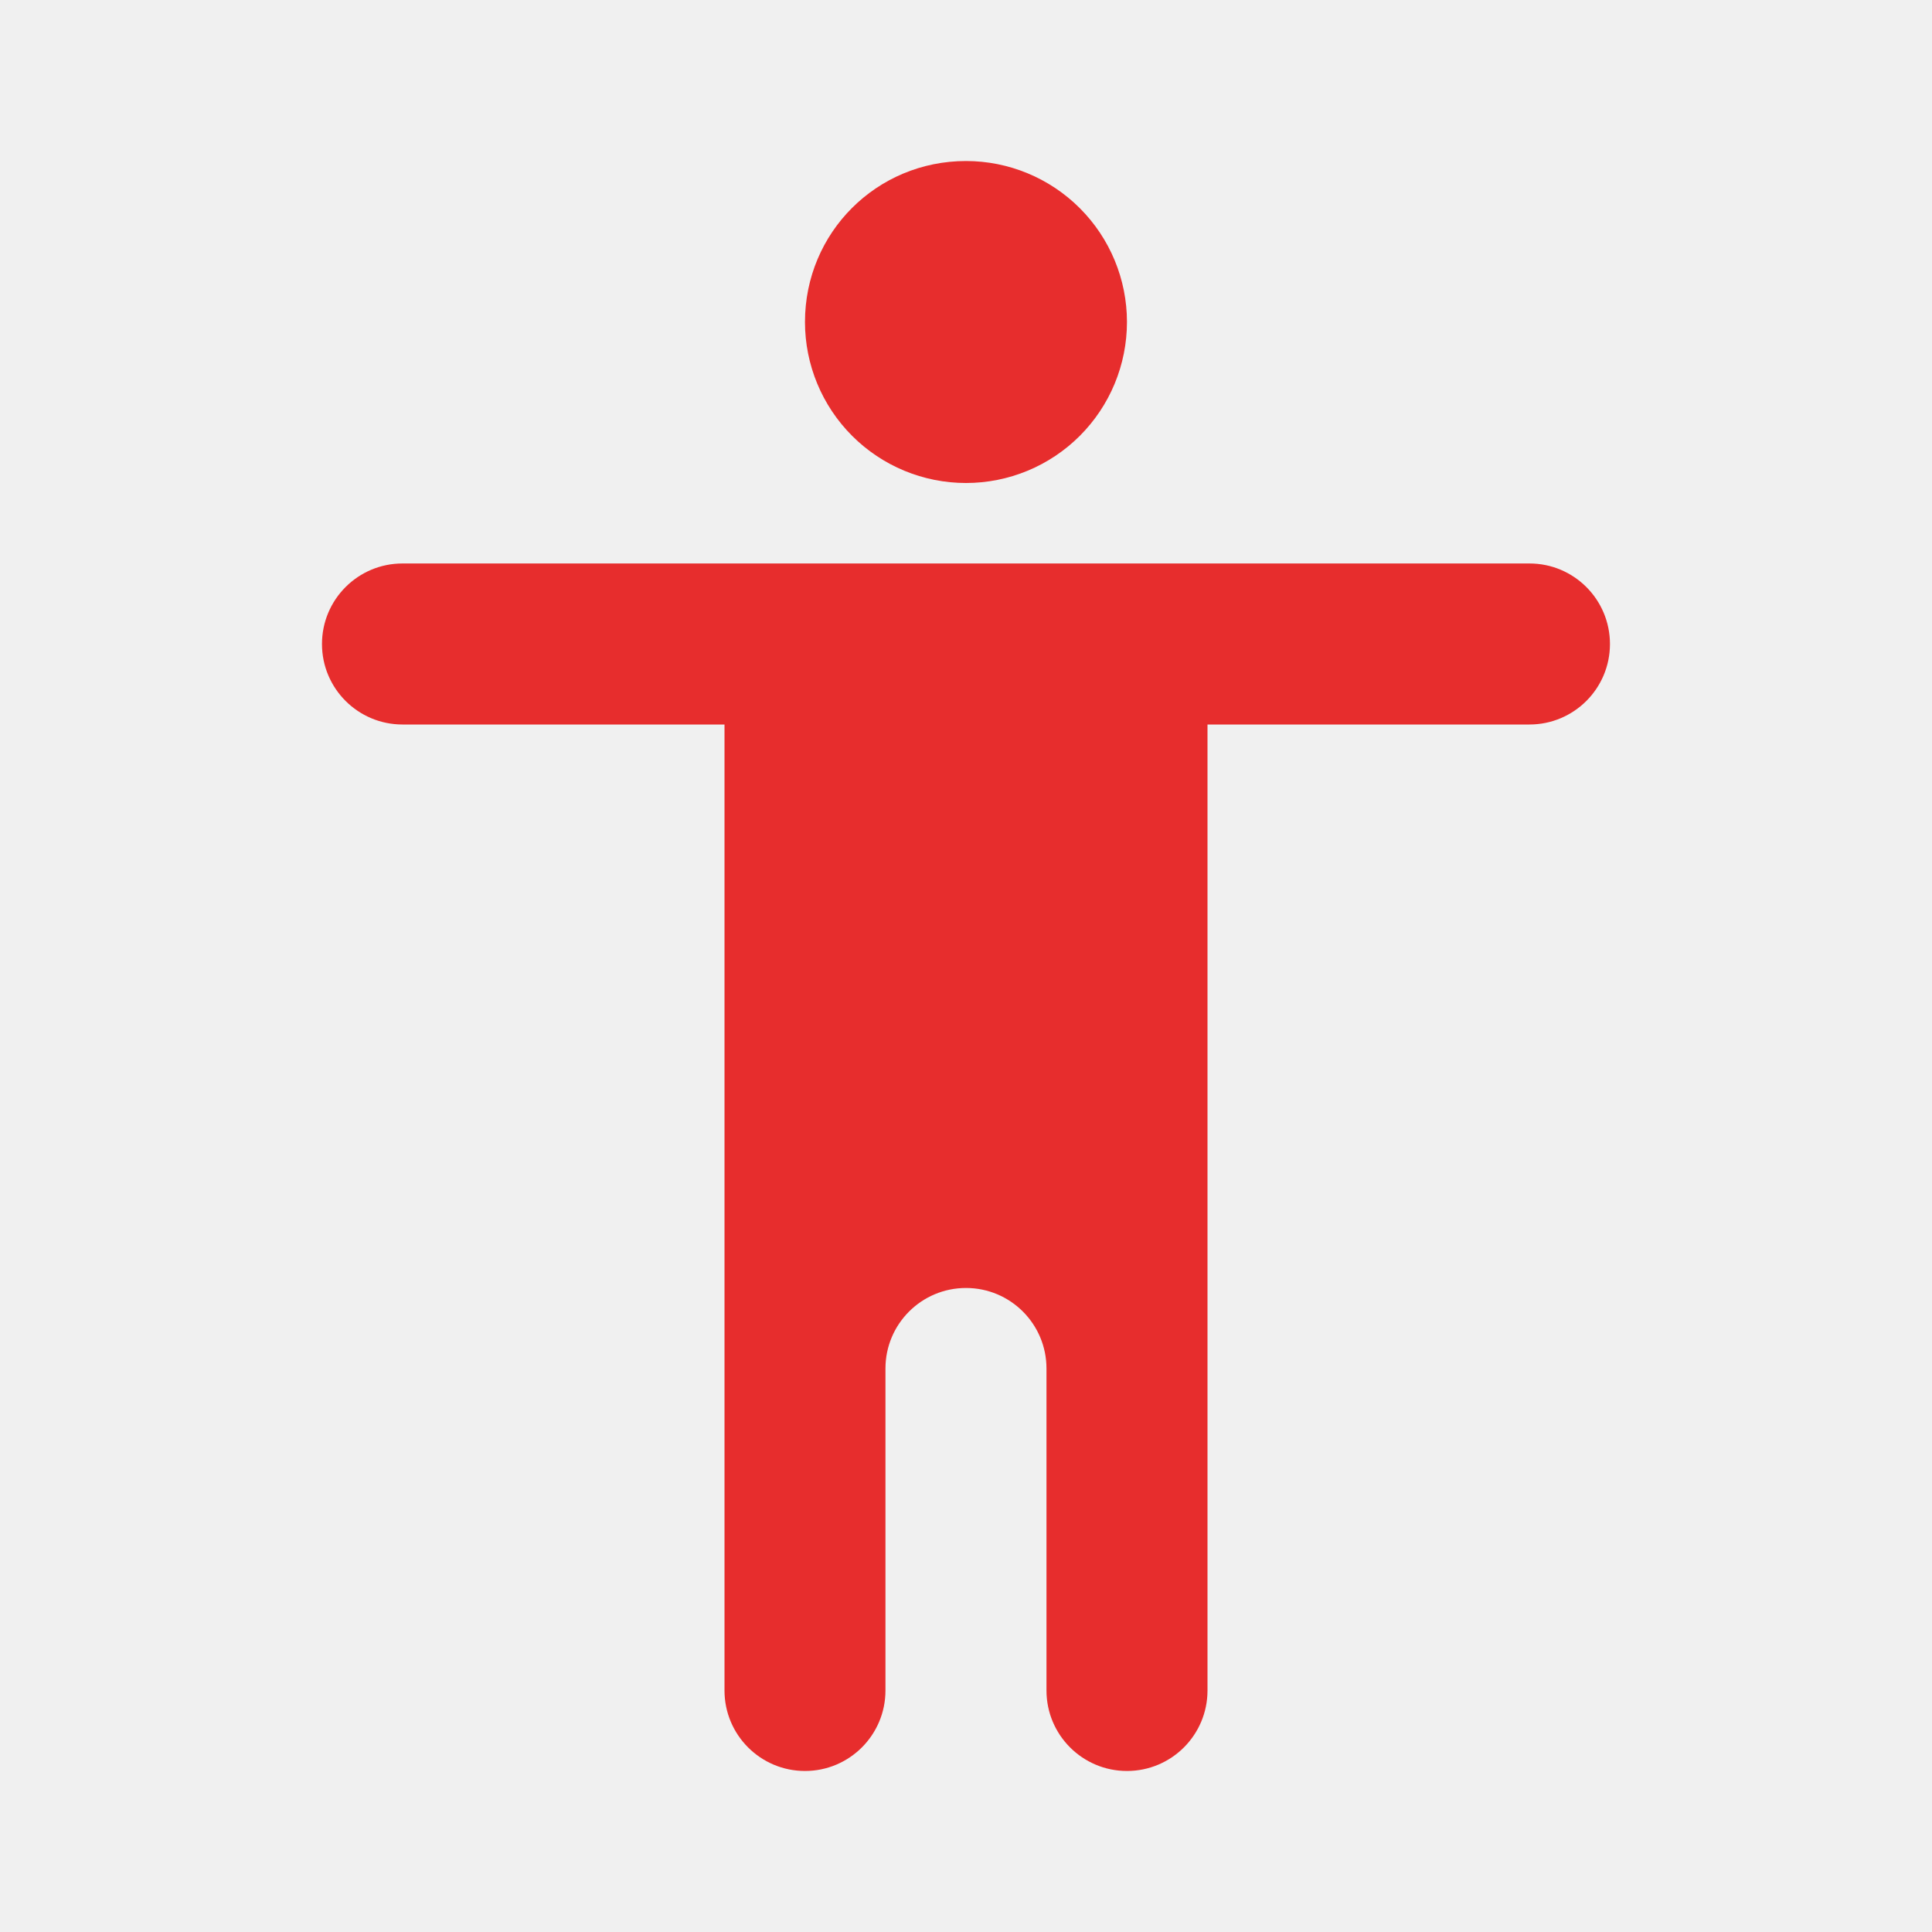
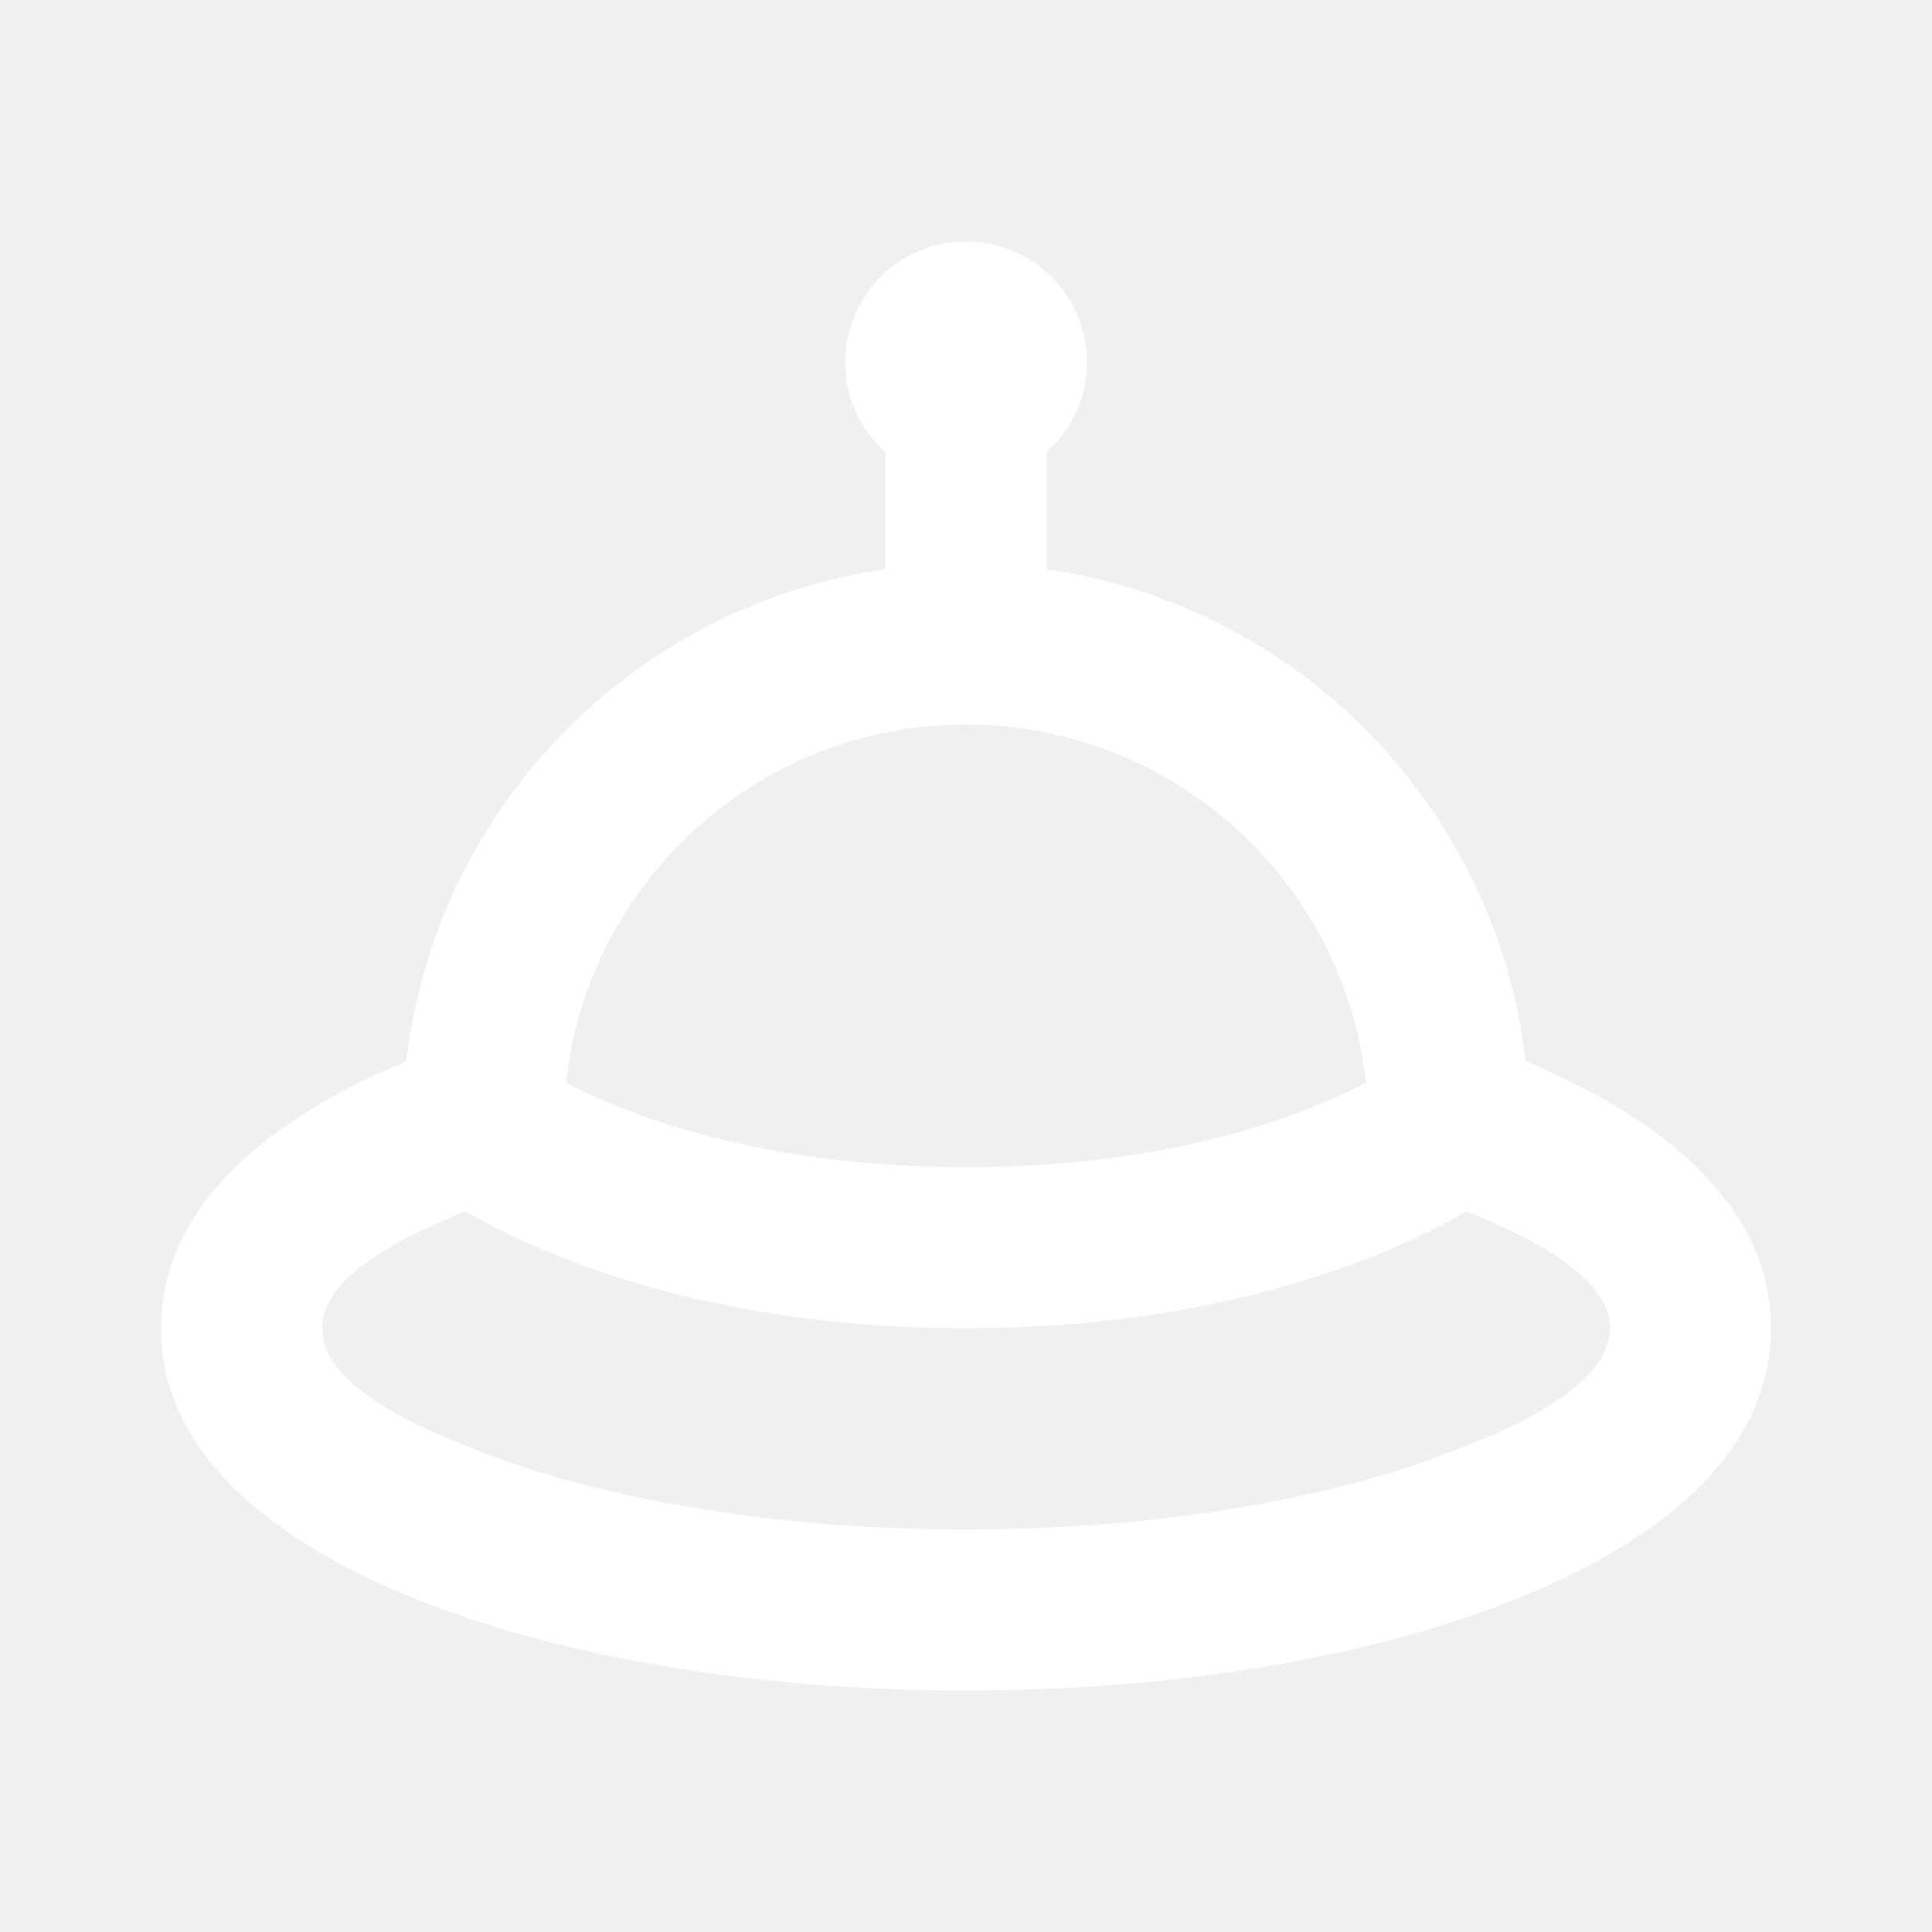
- <svg xmlns="http://www.w3.org/2000/svg" width="32" height="32" viewBox="0 0 32 32" fill="none">
-   <path d="M26.666 10.667C26.666 11.403 26.069 12 25.333 12H20V28C20 28.736 19.403 29.333 18.666 29.333C17.93 29.333 17.333 28.736 17.333 28V22.667C17.333 21.93 16.736 21.333 16 21.333C15.263 21.333 14.666 21.93 14.666 22.667V28C14.666 28.736 14.069 29.333 13.333 29.333C12.597 29.333 12 28.736 12 28V12H6.666C5.93 12 5.333 11.403 5.333 10.667C5.333 9.93 5.93 9.333 6.666 9.333H25.333C26.069 9.333 26.666 9.93 26.666 10.667ZM16 2.667C16.707 2.667 17.385 2.948 17.885 3.448C18.385 3.948 18.666 4.626 18.666 5.333C18.666 6.041 18.385 6.719 17.885 7.219C17.385 7.719 16.707 8 16 8C15.292 8 14.614 7.719 14.114 7.219C13.614 6.719 13.333 6.041 13.333 5.333C13.333 3.853 14.52 2.667 16 2.667Z" fill="#E72D2D" />
+ <svg xmlns="http://www.w3.org/2000/svg" width="34" height="34" viewBox="0 0 24 24">
+   <g fill="none" fill-rule="evenodd">
+     <path d="M0 0h24v24H0z" />
+     <path fill="#ffffff" d="M12 3a1.5 1.5 0 0 1 1.11 2.51l-.11.108v1.453a7.004 7.004 0 0 1 5.953 6.113C20.336 13.758 22 14.808 22 16.5c0 1.574-1.426 2.588-2.76 3.191l-.345.149l-.169.067C16.956 20.596 14.577 21 12 21s-4.956-.404-6.726-1.093l-.17-.067l-.344-.149C3.426 19.088 2 18.074 2 16.501c0-1.693 1.664-2.743 3.047-3.317a7.005 7.005 0 0 1 5.701-6.072L11 7.07V5.618A1.5 1.5 0 0 1 12 3m6.551 12.188l-.33-.142l-.194.108l-.231.121a9 9 0 0 1-.271.13l-.31.136c-1.097.459-2.84.959-5.215.959s-4.118-.5-5.215-.959l-.31-.135l-.14-.066l-.251-.126l-.213-.116l-.091-.052l-.331.142l-.266.124C4.63 15.584 4 15.992 4 16.5c0 .61.875 1.075 1.524 1.352l.375.152l.1.039C7.484 18.62 9.605 19 12 19c2.244 0 4.249-.333 5.715-.851l.386-.145l.375-.152C19.125 17.575 20 17.111 20 16.5c0-.508-.63-.916-1.183-1.188zM12 9a5 5 0 0 0-4.97 4.452l.211.104l.253.115l.142.06l.316.12c.898.325 2.244.649 4.048.649c2.03 0 3.479-.41 4.364-.77l.274-.117l.232-.11l.1-.051A5 5 0 0 0 12 9" />
+   </g>
</svg>
